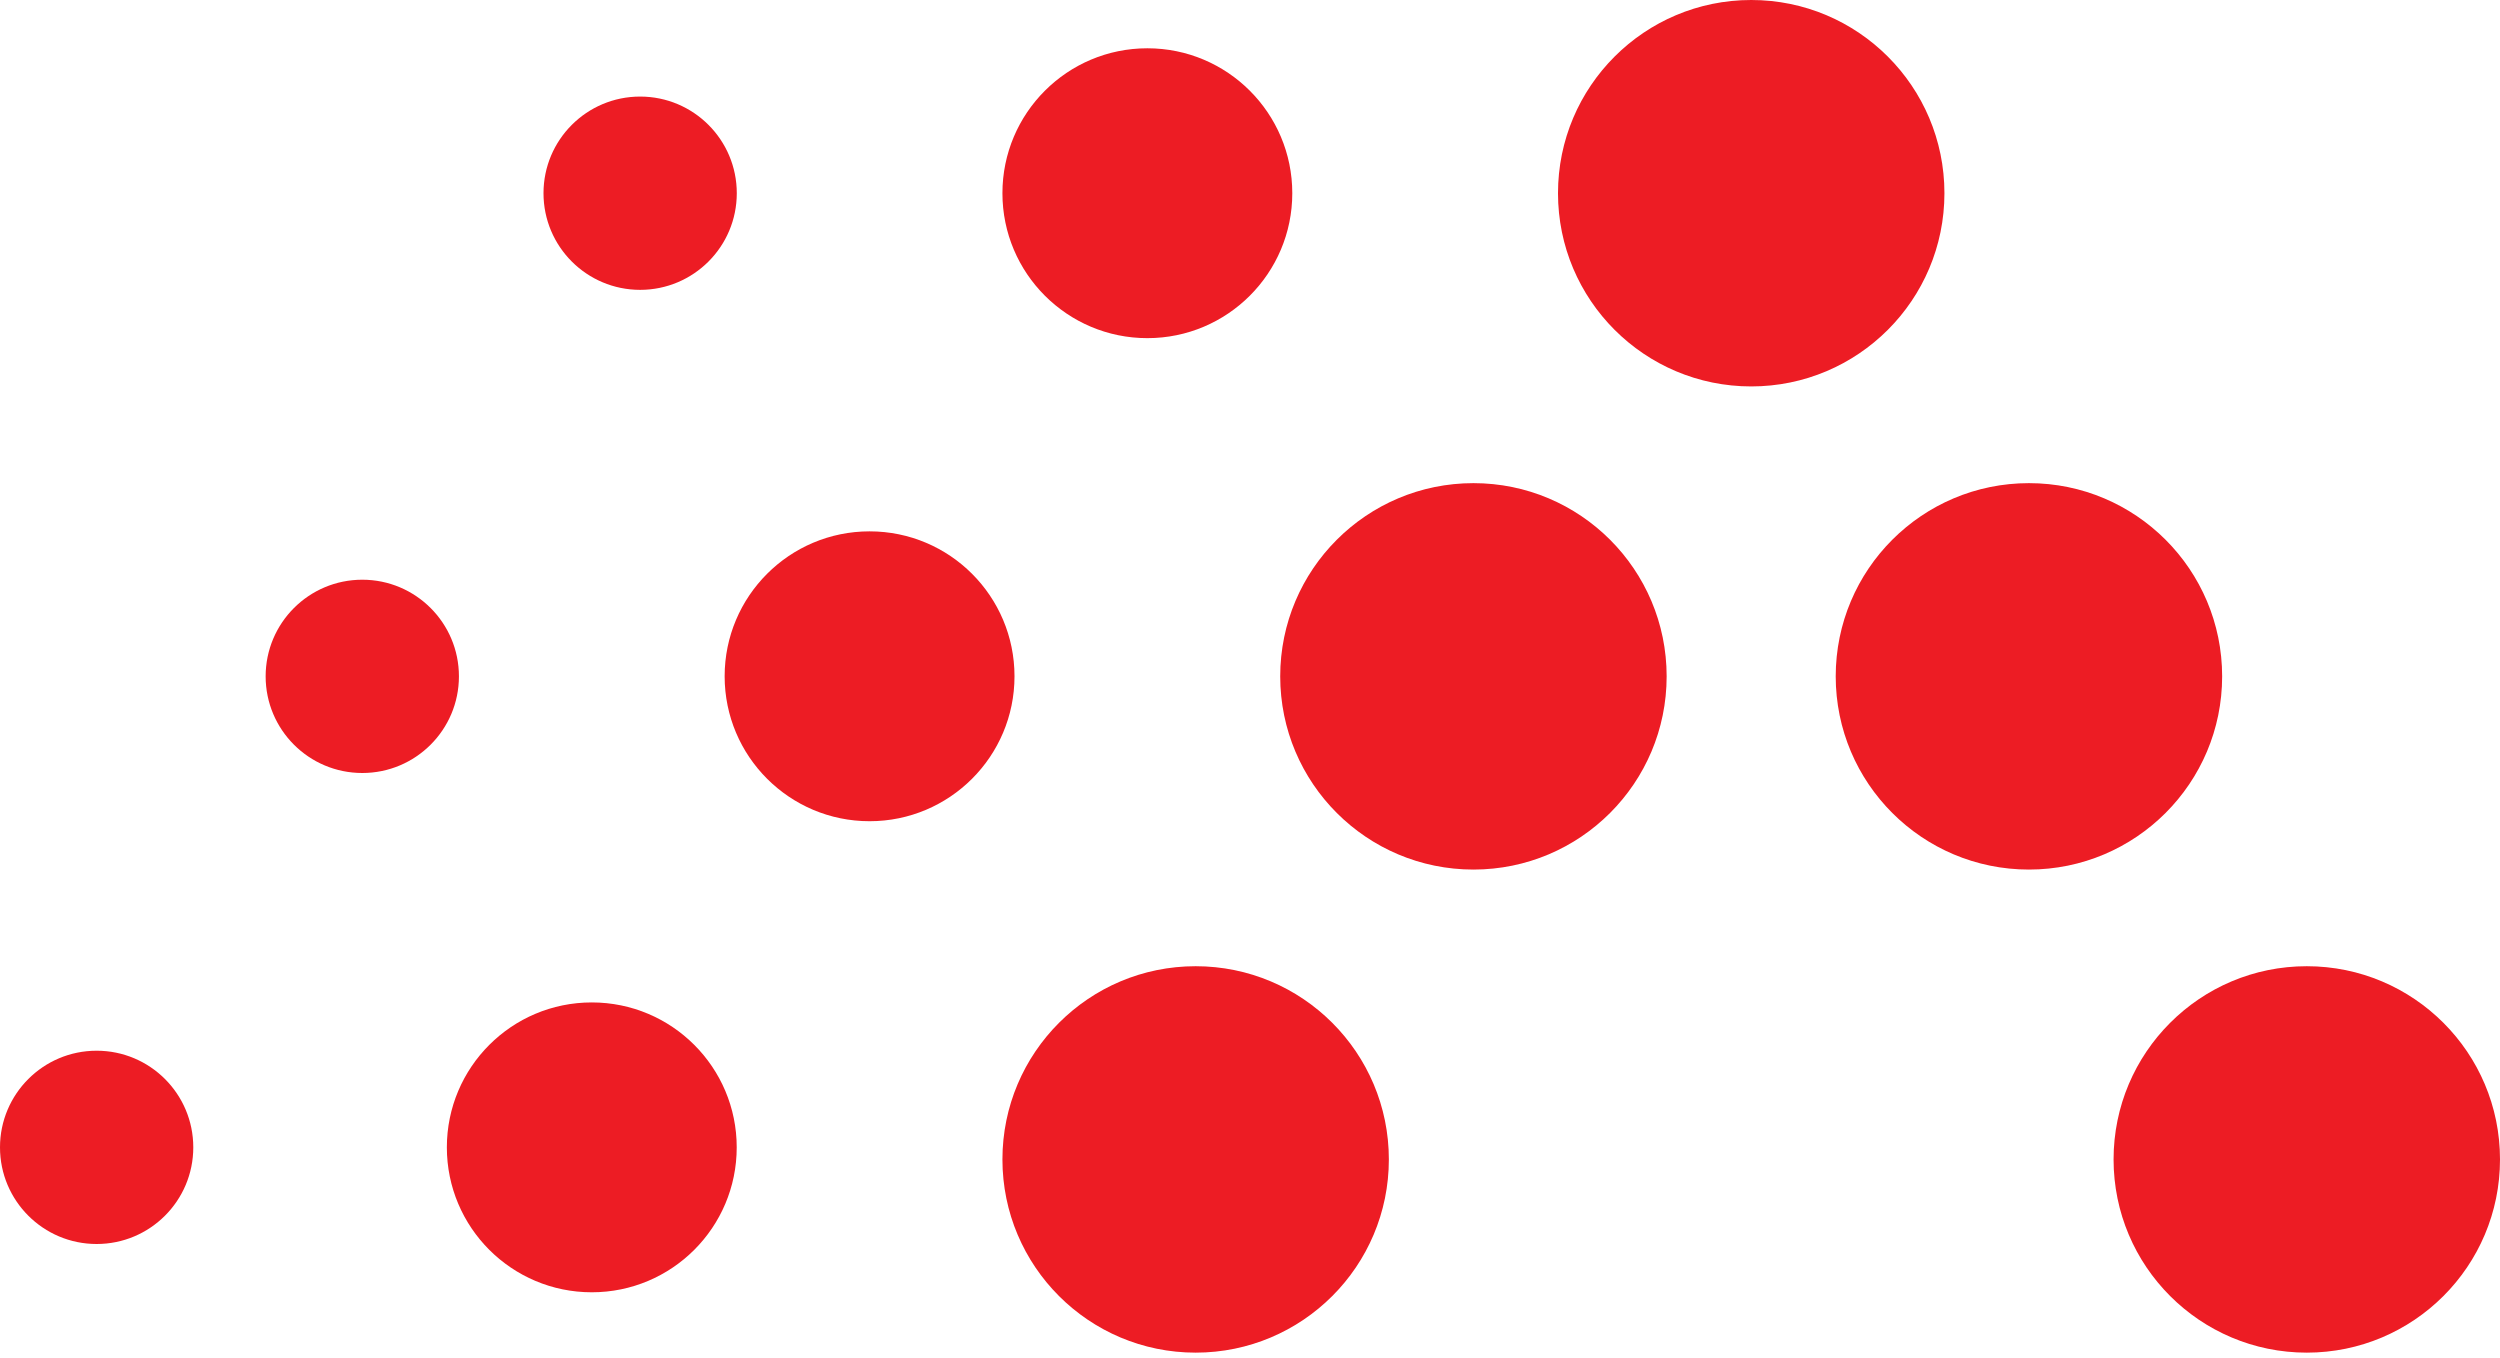
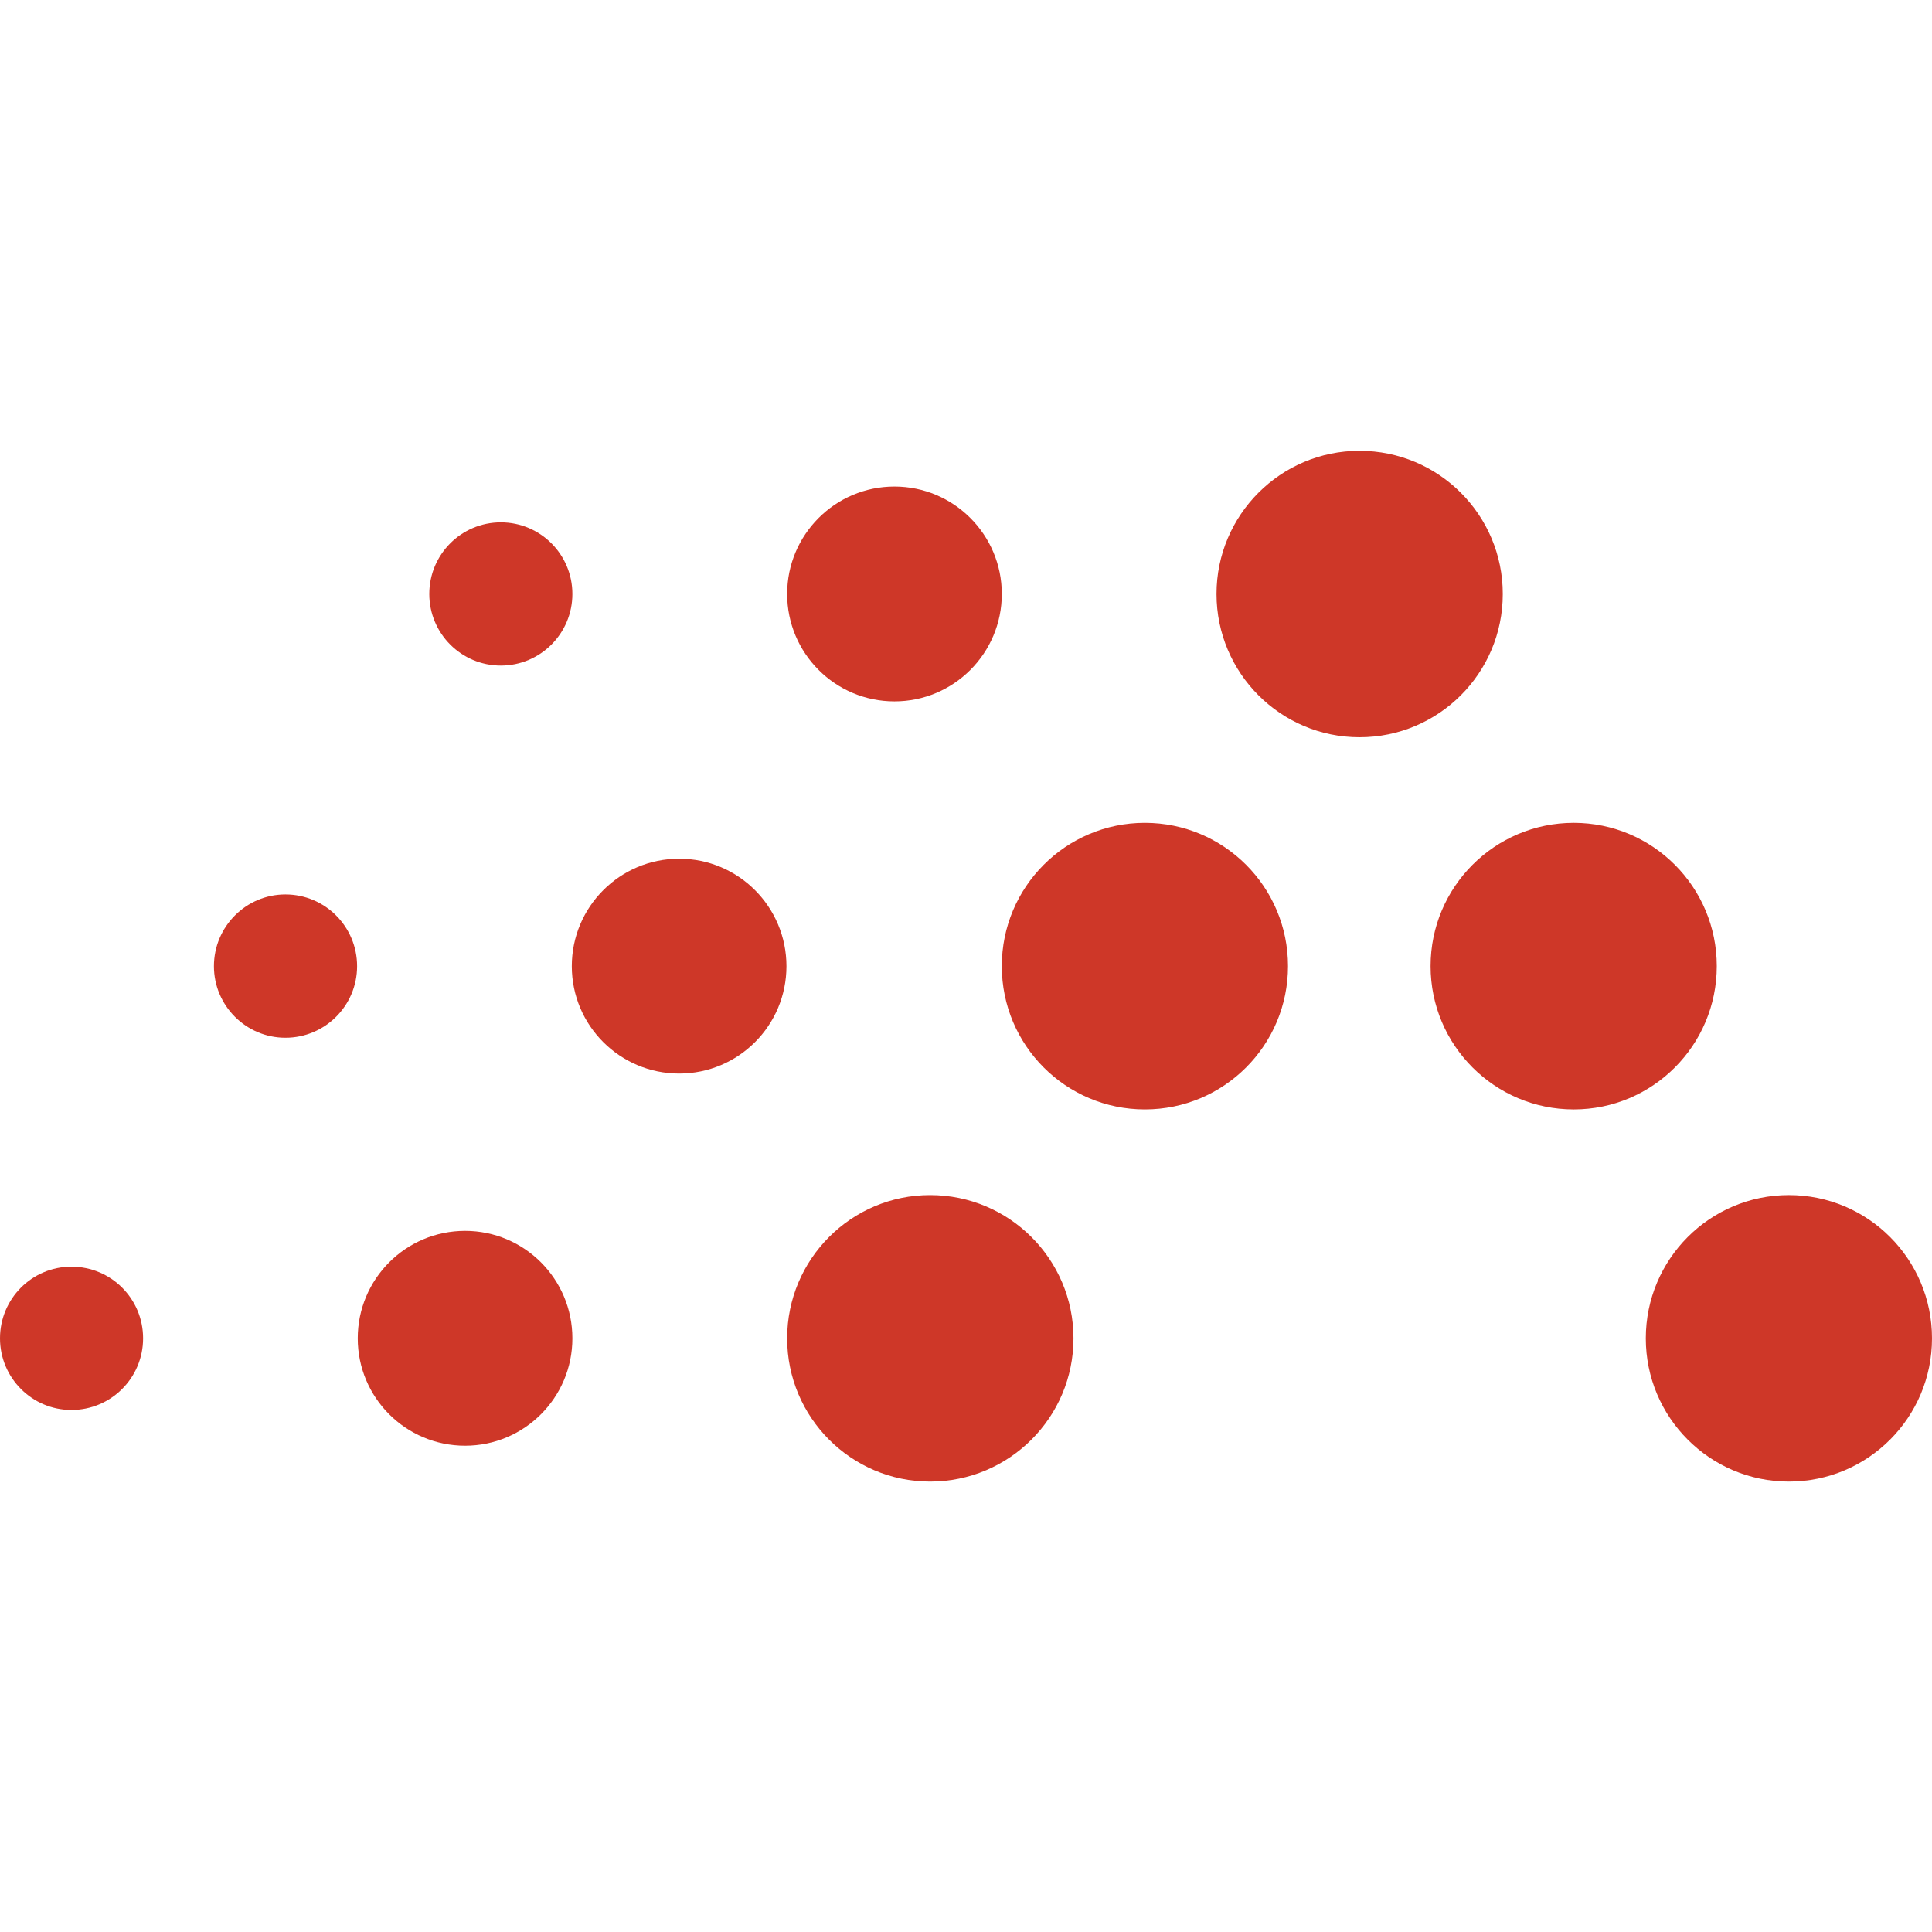
- <svg xmlns="http://www.w3.org/2000/svg" width="35" height="19" viewBox="0 0 35 19" fill="none">
-   <circle cx="16.063" cy="2.705" r="2.029" fill="#ED1C24" />
-   <circle cx="24.517" cy="2.705" r="2.705" fill="#ED1C24" />
-   <circle cx="28.405" cy="9.469" r="2.705" fill="#ED1C24" />
-   <circle cx="32.295" cy="16.232" r="2.705" fill="#ED1C24" />
-   <circle cx="20.628" cy="9.469" r="2.705" fill="#ED1C24" />
-   <circle cx="16.739" cy="16.232" r="2.705" fill="#ED1C24" />
-   <circle cx="12.174" cy="9.468" r="2.029" fill="#ED1C24" />
-   <circle cx="8.285" cy="16.063" r="2.029" fill="#ED1C24" />
-   <circle cx="5.072" cy="9.469" r="1.353" fill="#ED1C24" />
-   <circle cx="8.962" cy="2.705" r="1.353" fill="#ED1C24" />
-   <circle cx="1.353" cy="16.063" r="1.353" fill="#ED1C24" />
+ <svg xmlns="http://www.w3.org/2000/svg" width="30" height="30" viewBox="0 0 30 30" fill="none">
+   <path d="M16.669 20.782C16.669 22.01 15.671 23.006 14.443 23.006C13.218 23.006 12.223 22.01 12.223 20.782C12.223 19.553 13.218 18.557 14.443 18.557C15.671 18.557 16.669 19.553 16.669 20.782Z" fill="#CE3728" />
+   <path d="M8.888 20.782C8.888 21.703 8.142 22.449 7.222 22.449C6.301 22.449 5.555 21.703 5.555 20.782C5.555 19.86 6.301 19.113 7.222 19.113C8.142 19.113 8.888 19.86 8.888 20.782Z" fill="#CE3728" />
+   <path d="M12.212 15.003C12.212 15.924 11.467 16.67 10.546 16.67C9.626 16.67 8.879 15.924 8.879 15.003C8.879 14.081 9.626 13.334 10.546 13.334C11.467 13.334 12.212 14.082 12.212 15.003Z" fill="#CE3728" />
+   <path d="M15.556 9.223C15.556 10.144 14.81 10.891 13.889 10.891C12.969 10.891 12.223 10.144 12.223 9.223C12.223 8.302 12.969 7.555 13.889 7.555C14.81 7.555 15.556 8.302 15.556 9.223Z" fill="#CE3728" />
+   <path d="M2.222 20.782C2.222 21.395 1.725 21.894 1.109 21.894C0.497 21.894 0 21.395 0 20.782C0 20.166 0.497 19.669 1.109 19.669C1.725 19.669 2.222 20.166 2.222 20.782Z" fill="#CE3728" />
+   <path d="M5.545 15.003C5.545 15.616 5.047 16.114 4.432 16.114C3.821 16.114 3.322 15.616 3.322 15.003C3.322 14.388 3.821 13.889 4.432 13.889C5.047 13.889 5.545 14.388 5.545 15.003Z" fill="#CE3728" />
+   <path d="M8.888 9.223C8.888 9.837 8.39 10.335 7.777 10.335C7.164 10.335 6.666 9.837 6.666 9.223C6.666 8.608 7.164 8.111 7.777 8.111C8.39 8.111 8.888 8.608 8.888 9.223Z" fill="#CE3728" />
+   <path d="M20 15.002C20 16.231 19.006 17.227 17.777 17.227C16.551 17.227 15.556 16.231 15.556 15.002C15.556 13.773 16.551 12.777 17.777 12.777C19.006 12.777 20 13.773 20 15.002Z" fill="#CE3728" />
+   <path d="M23.335 9.223C23.335 10.452 22.34 11.448 21.11 11.448C19.886 11.448 18.89 10.452 18.89 9.223C18.89 7.996 19.886 7 21.11 7C22.34 7 23.335 7.996 23.335 9.223Z" fill="#CE3728" />
+   <path d="M26.658 15.002C26.658 16.231 25.663 17.227 24.437 17.227C23.21 17.227 22.214 16.231 22.214 15.002C22.214 13.773 23.21 12.777 24.437 12.777C25.663 12.777 26.658 13.773 26.658 15.002Z" fill="#CE3728" />
+   <path d="M30 20.782C30 22.01 29.006 23.006 27.778 23.006C26.551 23.006 25.556 22.01 25.556 20.782C25.556 19.553 26.551 18.557 27.778 18.557C29.006 18.557 30 19.553 30 20.782Z" fill="#CE3728" />
</svg>
